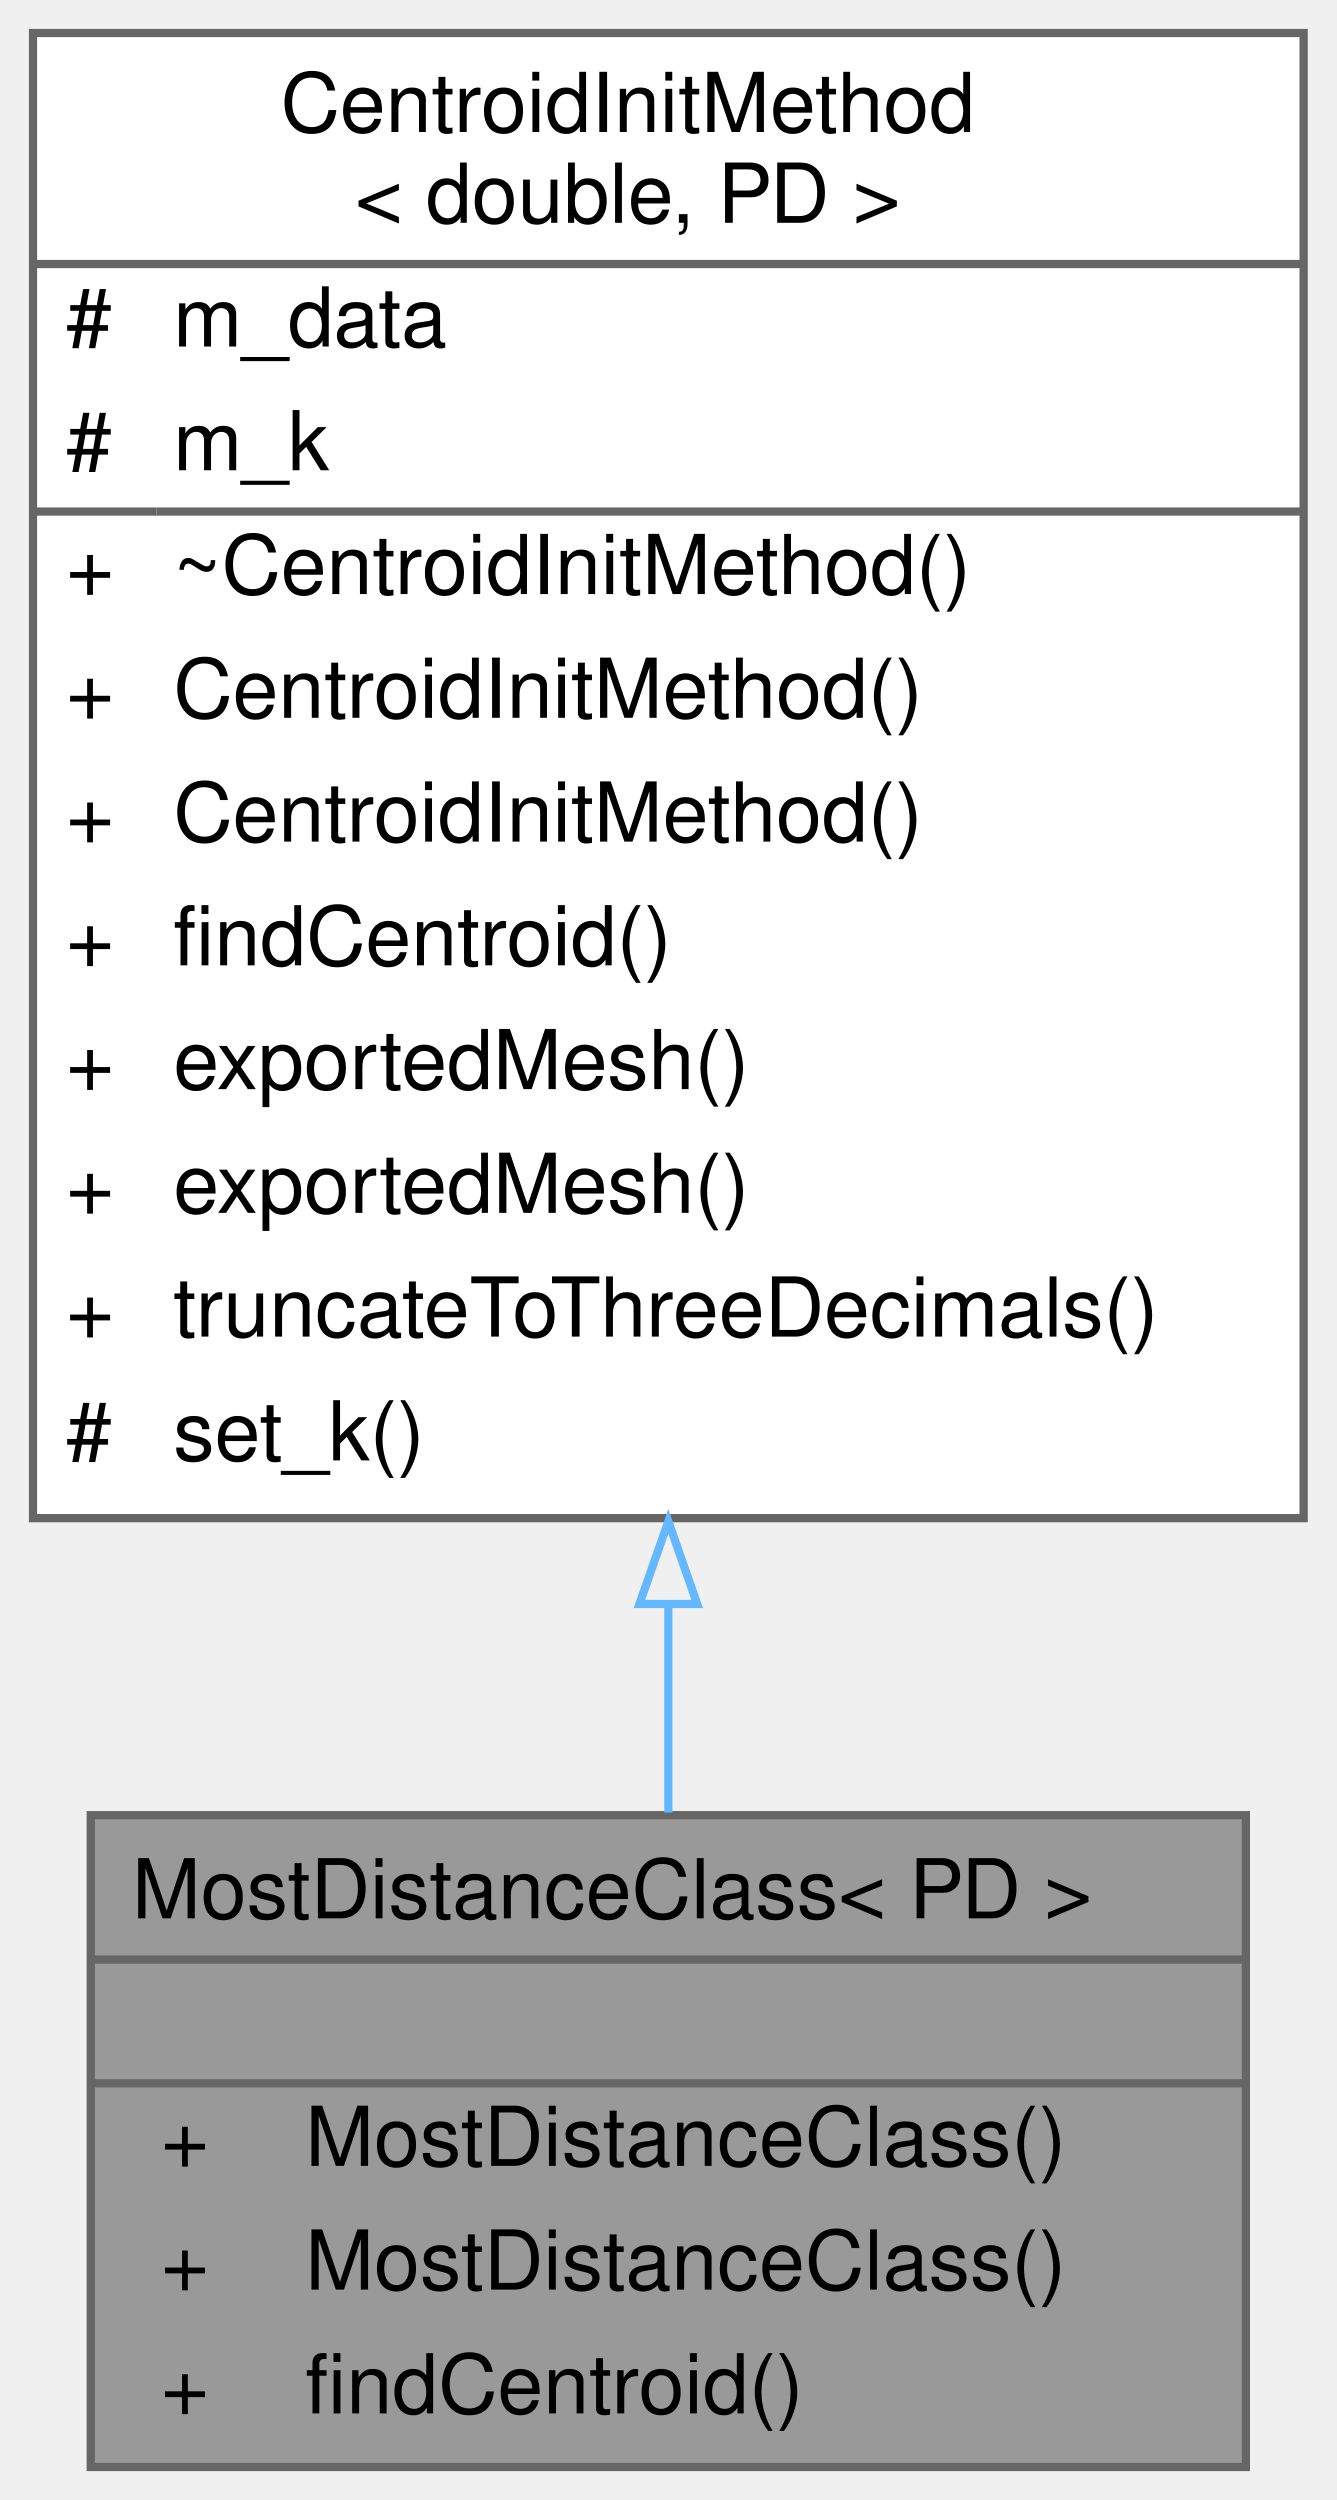
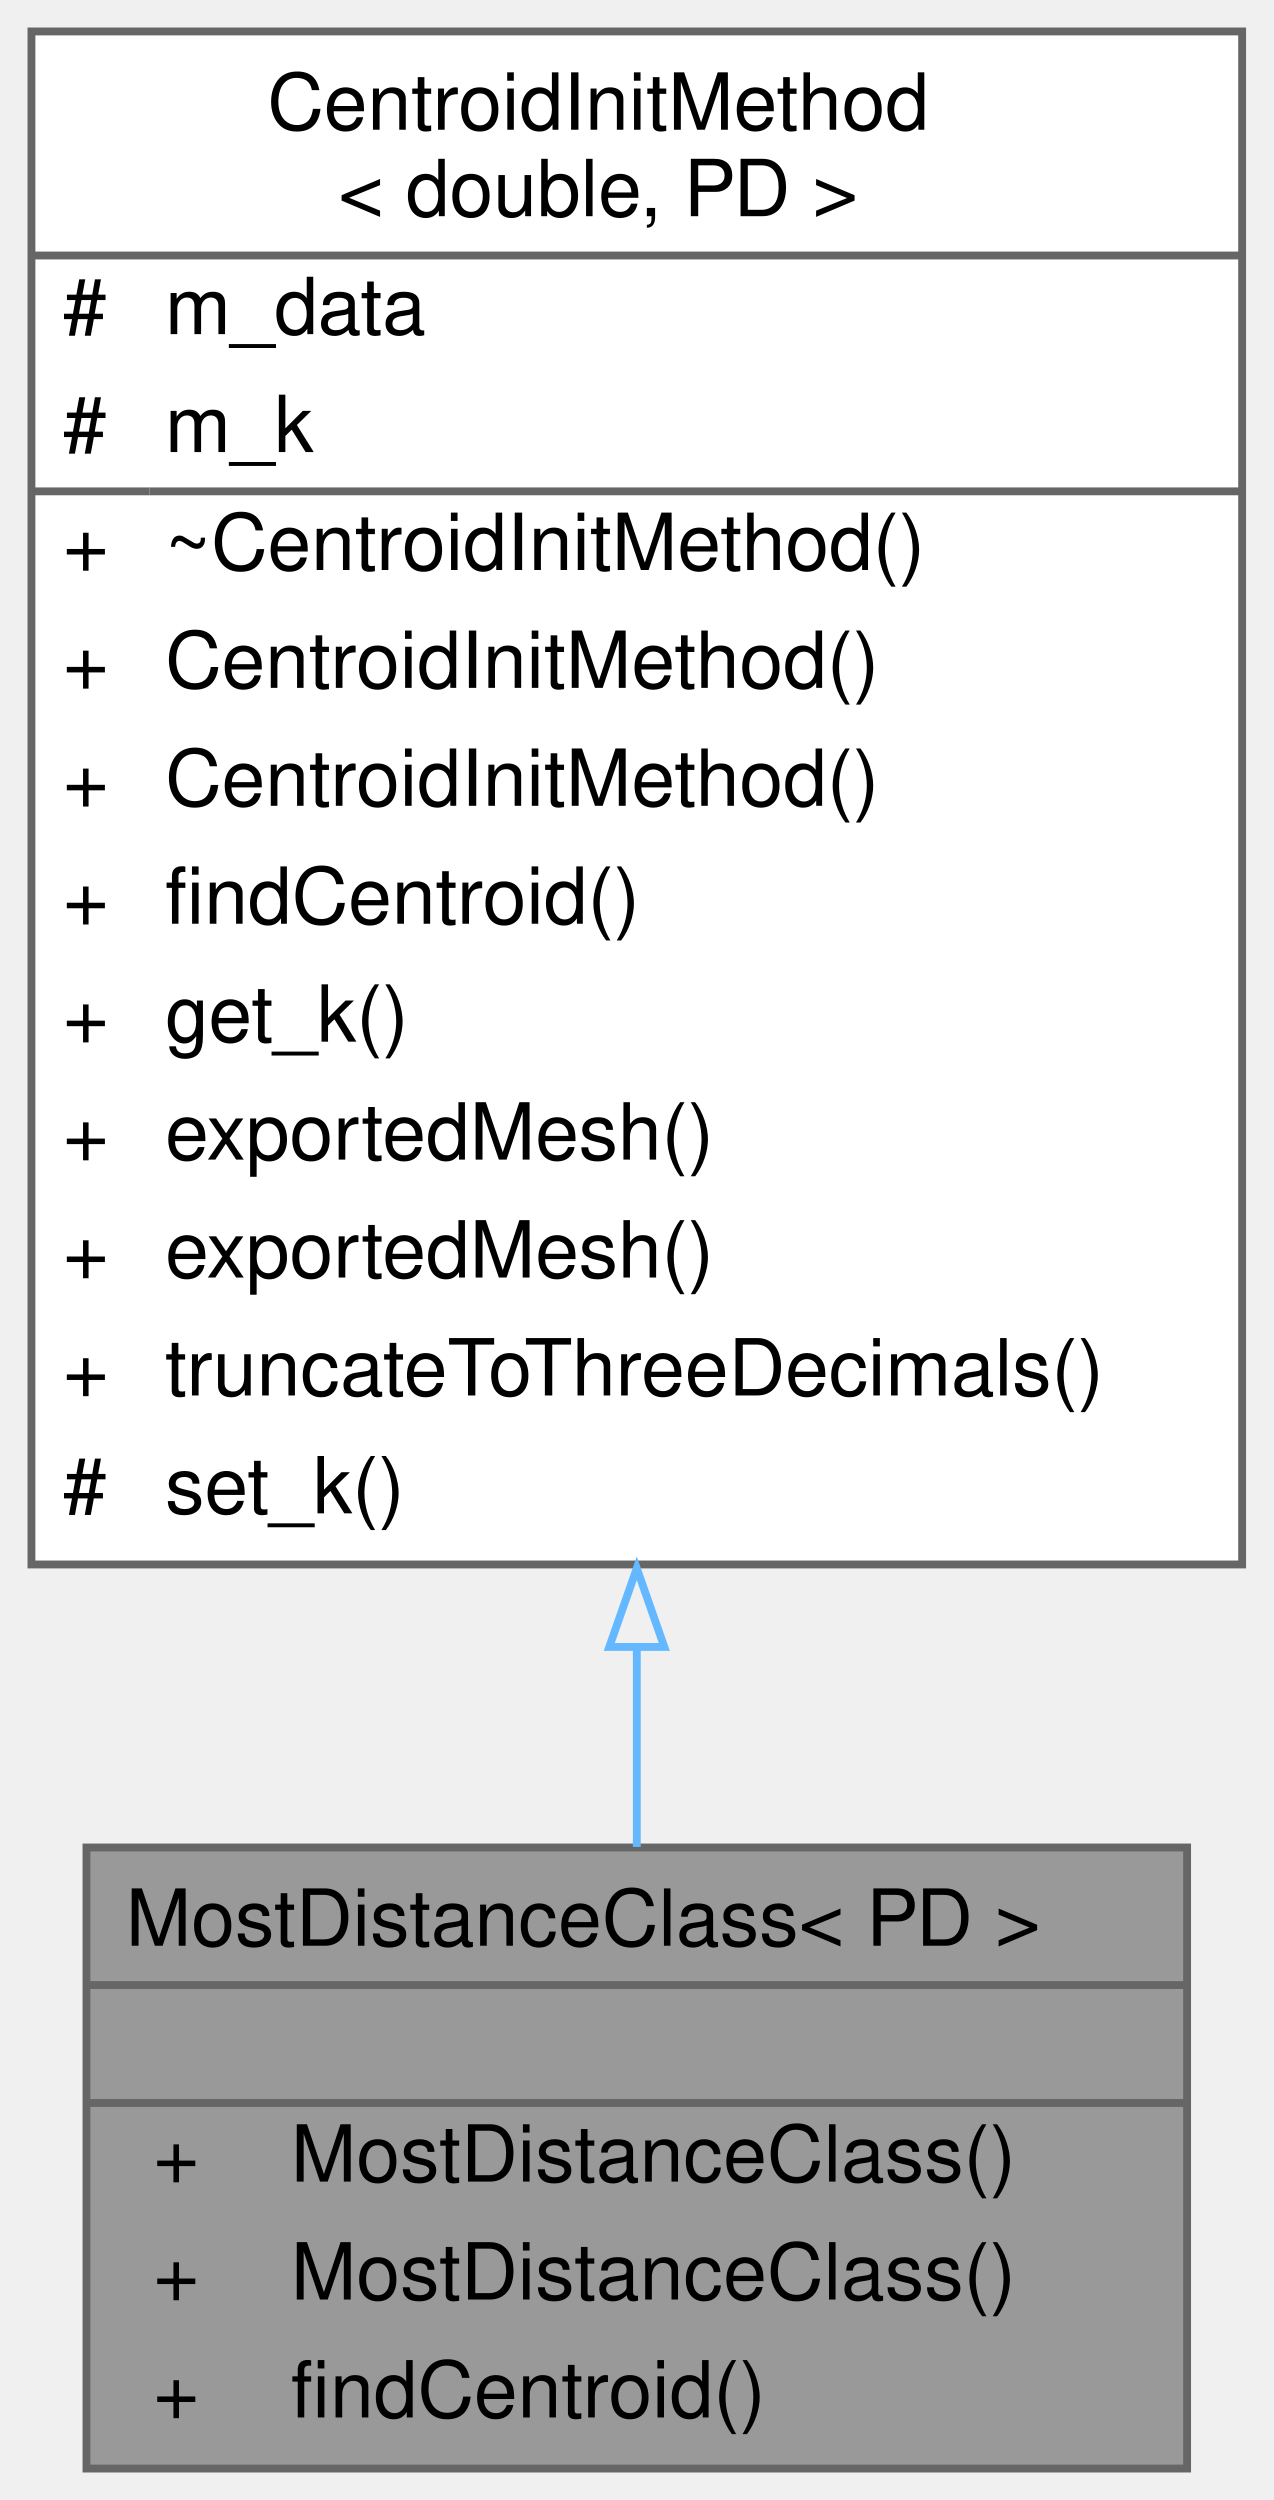
- <svg xmlns="http://www.w3.org/2000/svg" xmlns:xlink="http://www.w3.org/1999/xlink" width="162pt" height="303pt" viewBox="0.00 0.00 162.00 303.00">
-   <g id="graph0" class="graph" transform="scale(1 1) rotate(0) translate(4 299)">
+ <svg xmlns="http://www.w3.org/2000/svg" xmlns:xlink="http://www.w3.org/1999/xlink" width="162pt" height="318pt" viewBox="0.00 0.00 162.00 318.00">
+   <g id="graph0" class="graph" transform="scale(1 1) rotate(0) translate(4 314)">
    <g id="Node000001" class="node">
      <g id="a_Node000001">
        <a xlink:title="Class for centroid initialization based on maximum distance.">
          <polygon fill="#999999" stroke="transparent" points="147,-79 7,-79 7,0 147,0 147,-79" />
          <text text-anchor="start" x="12" y="-66.5" font-family="Helvetica,sans-Serif" font-size="10.00">MostDistanceClass&lt; PD &gt;</text>
          <text text-anchor="start" x="75" y="-51.5" font-family="Helvetica,sans-Serif" font-size="10.00"> </text>
          <text text-anchor="start" x="15.5" y="-36.5" font-family="Helvetica,sans-Serif" font-size="10.00">+</text>
          <text text-anchor="start" x="33" y="-36.5" font-family="Helvetica,sans-Serif" font-size="10.00">MostDistanceClass()</text>
          <text text-anchor="start" x="15.5" y="-21.5" font-family="Helvetica,sans-Serif" font-size="10.00">+</text>
          <text text-anchor="start" x="33" y="-21.5" font-family="Helvetica,sans-Serif" font-size="10.00">MostDistanceClass()</text>
          <text text-anchor="start" x="15.5" y="-6.5" font-family="Helvetica,sans-Serif" font-size="10.00">+</text>
          <text text-anchor="start" x="33" y="-6.5" font-family="Helvetica,sans-Serif" font-size="10.00">findCentroid()</text>
          <polygon fill="#666666" stroke="#666666" points="7,-61.5 7,-61.5 147,-61.5 147,-61.5 7,-61.5" />
          <polygon fill="#666666" stroke="#666666" points="7,-46.5 7,-46.5 147,-46.5 147,-46.5 7,-46.5" />
          <polygon fill="none" stroke="#666666" points="7,0 7,-79 147,-79 147,0 7,0" />
        </a>
      </g>
    </g>
    <g id="Node000002" class="node">
      <g id="a_Node000002">
        <a xlink:href="classCentroidInitMethod.html" target="_top" xlink:title=" ">
-           <polygon fill="white" stroke="transparent" points="154,-295 0,-295 0,-115 154,-115 154,-295" />
-           <text text-anchor="start" x="30" y="-283" font-family="Helvetica,sans-Serif" font-size="10.00">CentroidInitMethod</text>
-           <text text-anchor="start" x="39" y="-272" font-family="Helvetica,sans-Serif" font-size="10.00">&lt; double, PD &gt;</text>
-           <text text-anchor="start" x="4" y="-257" font-family="Helvetica,sans-Serif" font-size="10.00">#</text>
-           <text text-anchor="start" x="17" y="-257" font-family="Helvetica,sans-Serif" font-size="10.00">m_data</text>
-           <text text-anchor="start" x="4" y="-242" font-family="Helvetica,sans-Serif" font-size="10.00">#</text>
-           <text text-anchor="start" x="17" y="-242" font-family="Helvetica,sans-Serif" font-size="10.00">m_k</text>
-           <text text-anchor="start" x="4" y="-227" font-family="Helvetica,sans-Serif" font-size="10.00">+</text>
-           <text text-anchor="start" x="17" y="-227" font-family="Helvetica,sans-Serif" font-size="10.00">~CentroidInitMethod()</text>
-           <text text-anchor="start" x="4" y="-212" font-family="Helvetica,sans-Serif" font-size="10.00">+</text>
-           <text text-anchor="start" x="17" y="-212" font-family="Helvetica,sans-Serif" font-size="10.00">CentroidInitMethod()</text>
-           <text text-anchor="start" x="4" y="-197" font-family="Helvetica,sans-Serif" font-size="10.00">+</text>
-           <text text-anchor="start" x="17" y="-197" font-family="Helvetica,sans-Serif" font-size="10.00">CentroidInitMethod()</text>
-           <text text-anchor="start" x="4" y="-182" font-family="Helvetica,sans-Serif" font-size="10.00">+</text>
-           <text text-anchor="start" x="17" y="-182" font-family="Helvetica,sans-Serif" font-size="10.00">findCentroid()</text>
-           <text text-anchor="start" x="4" y="-167" font-family="Helvetica,sans-Serif" font-size="10.00">+</text>
-           <text text-anchor="start" x="17" y="-167" font-family="Helvetica,sans-Serif" font-size="10.00">exportedMesh()</text>
-           <text text-anchor="start" x="4" y="-152" font-family="Helvetica,sans-Serif" font-size="10.00">+</text>
-           <text text-anchor="start" x="17" y="-152" font-family="Helvetica,sans-Serif" font-size="10.00">exportedMesh()</text>
-           <text text-anchor="start" x="4" y="-137" font-family="Helvetica,sans-Serif" font-size="10.00">+</text>
-           <text text-anchor="start" x="17" y="-137" font-family="Helvetica,sans-Serif" font-size="10.00">truncateToThreeDecimals()</text>
-           <text text-anchor="start" x="4" y="-122" font-family="Helvetica,sans-Serif" font-size="10.00">#</text>
-           <text text-anchor="start" x="17" y="-122" font-family="Helvetica,sans-Serif" font-size="10.00">set_k()</text>
-           <polygon fill="#666666" stroke="#666666" points="0,-267 0,-267 154,-267 154,-267 0,-267" />
-           <polygon fill="#666666" stroke="#666666" points="0,-237 0,-237 15,-237 15,-237 0,-237" />
-           <polygon fill="#666666" stroke="#666666" points="15,-237 15,-237 154,-237 154,-237 15,-237" />
-           <polygon fill="none" stroke="#666666" points="0,-115 0,-295 154,-295 154,-115 0,-115" />
+           <polygon fill="white" stroke="transparent" points="154,-310 0,-310 0,-115 154,-115 154,-310" />
+           <text text-anchor="start" x="30" y="-297.5" font-family="Helvetica,sans-Serif" font-size="10.00">CentroidInitMethod</text>
+           <text text-anchor="start" x="39" y="-286.5" font-family="Helvetica,sans-Serif" font-size="10.00">&lt; double, PD &gt;</text>
+           <text text-anchor="start" x="4" y="-271.5" font-family="Helvetica,sans-Serif" font-size="10.00">#</text>
+           <text text-anchor="start" x="17" y="-271.5" font-family="Helvetica,sans-Serif" font-size="10.00">m_data</text>
+           <text text-anchor="start" x="4" y="-256.5" font-family="Helvetica,sans-Serif" font-size="10.00">#</text>
+           <text text-anchor="start" x="17" y="-256.5" font-family="Helvetica,sans-Serif" font-size="10.00">m_k</text>
+           <text text-anchor="start" x="4" y="-241.5" font-family="Helvetica,sans-Serif" font-size="10.00">+</text>
+           <text text-anchor="start" x="17" y="-241.5" font-family="Helvetica,sans-Serif" font-size="10.00">~CentroidInitMethod()</text>
+           <text text-anchor="start" x="4" y="-226.5" font-family="Helvetica,sans-Serif" font-size="10.00">+</text>
+           <text text-anchor="start" x="17" y="-226.5" font-family="Helvetica,sans-Serif" font-size="10.00">CentroidInitMethod()</text>
+           <text text-anchor="start" x="4" y="-211.5" font-family="Helvetica,sans-Serif" font-size="10.00">+</text>
+           <text text-anchor="start" x="17" y="-211.5" font-family="Helvetica,sans-Serif" font-size="10.00">CentroidInitMethod()</text>
+           <text text-anchor="start" x="4" y="-196.5" font-family="Helvetica,sans-Serif" font-size="10.00">+</text>
+           <text text-anchor="start" x="17" y="-196.5" font-family="Helvetica,sans-Serif" font-size="10.00">findCentroid()</text>
+           <text text-anchor="start" x="4" y="-181.5" font-family="Helvetica,sans-Serif" font-size="10.00">+</text>
+           <text text-anchor="start" x="17" y="-181.5" font-family="Helvetica,sans-Serif" font-size="10.00">get_k()</text>
+           <text text-anchor="start" x="4" y="-166.5" font-family="Helvetica,sans-Serif" font-size="10.00">+</text>
+           <text text-anchor="start" x="17" y="-166.5" font-family="Helvetica,sans-Serif" font-size="10.00">exportedMesh()</text>
+           <text text-anchor="start" x="4" y="-151.5" font-family="Helvetica,sans-Serif" font-size="10.00">+</text>
+           <text text-anchor="start" x="17" y="-151.5" font-family="Helvetica,sans-Serif" font-size="10.00">exportedMesh()</text>
+           <text text-anchor="start" x="4" y="-136.5" font-family="Helvetica,sans-Serif" font-size="10.00">+</text>
+           <text text-anchor="start" x="17" y="-136.5" font-family="Helvetica,sans-Serif" font-size="10.00">truncateToThreeDecimals()</text>
+           <text text-anchor="start" x="4" y="-121.5" font-family="Helvetica,sans-Serif" font-size="10.00">#</text>
+           <text text-anchor="start" x="17" y="-121.5" font-family="Helvetica,sans-Serif" font-size="10.00">set_k()</text>
+           <polygon fill="#666666" stroke="#666666" points="0,-281.5 0,-281.5 154,-281.5 154,-281.5 0,-281.5" />
+           <polygon fill="#666666" stroke="#666666" points="0,-251.5 0,-251.5 15,-251.5 15,-251.5 0,-251.5" />
+           <polygon fill="#666666" stroke="#666666" points="15,-251.5 15,-251.5 154,-251.5 154,-251.5 15,-251.5" />
+           <polygon fill="none" stroke="#666666" points="0,-115 0,-310 154,-310 154,-115 0,-115" />
        </a>
      </g>
    </g>
    <g id="edge1_Node000001_Node000002" class="edge">
      <g id="a_edge1_Node000001_Node000002">
        <a xlink:title=" ">
-           <path fill="none" stroke="#63b8ff" d="M77,-104.52C77,-95.68 77,-87.14 77,-79.32" />
-           <polygon fill="none" stroke="#63b8ff" points="73.5,-104.6 77,-114.6 80.5,-104.6 73.5,-104.6" />
+           <path fill="none" stroke="#63b8ff" d="M77,-104.34C77,-95.44 77,-86.88 77,-79.07" />
+           <polygon fill="none" stroke="#63b8ff" points="73.5,-104.51 77,-114.51 80.5,-104.51 73.5,-104.51" />
        </a>
      </g>
    </g>
  </g>
</svg>
